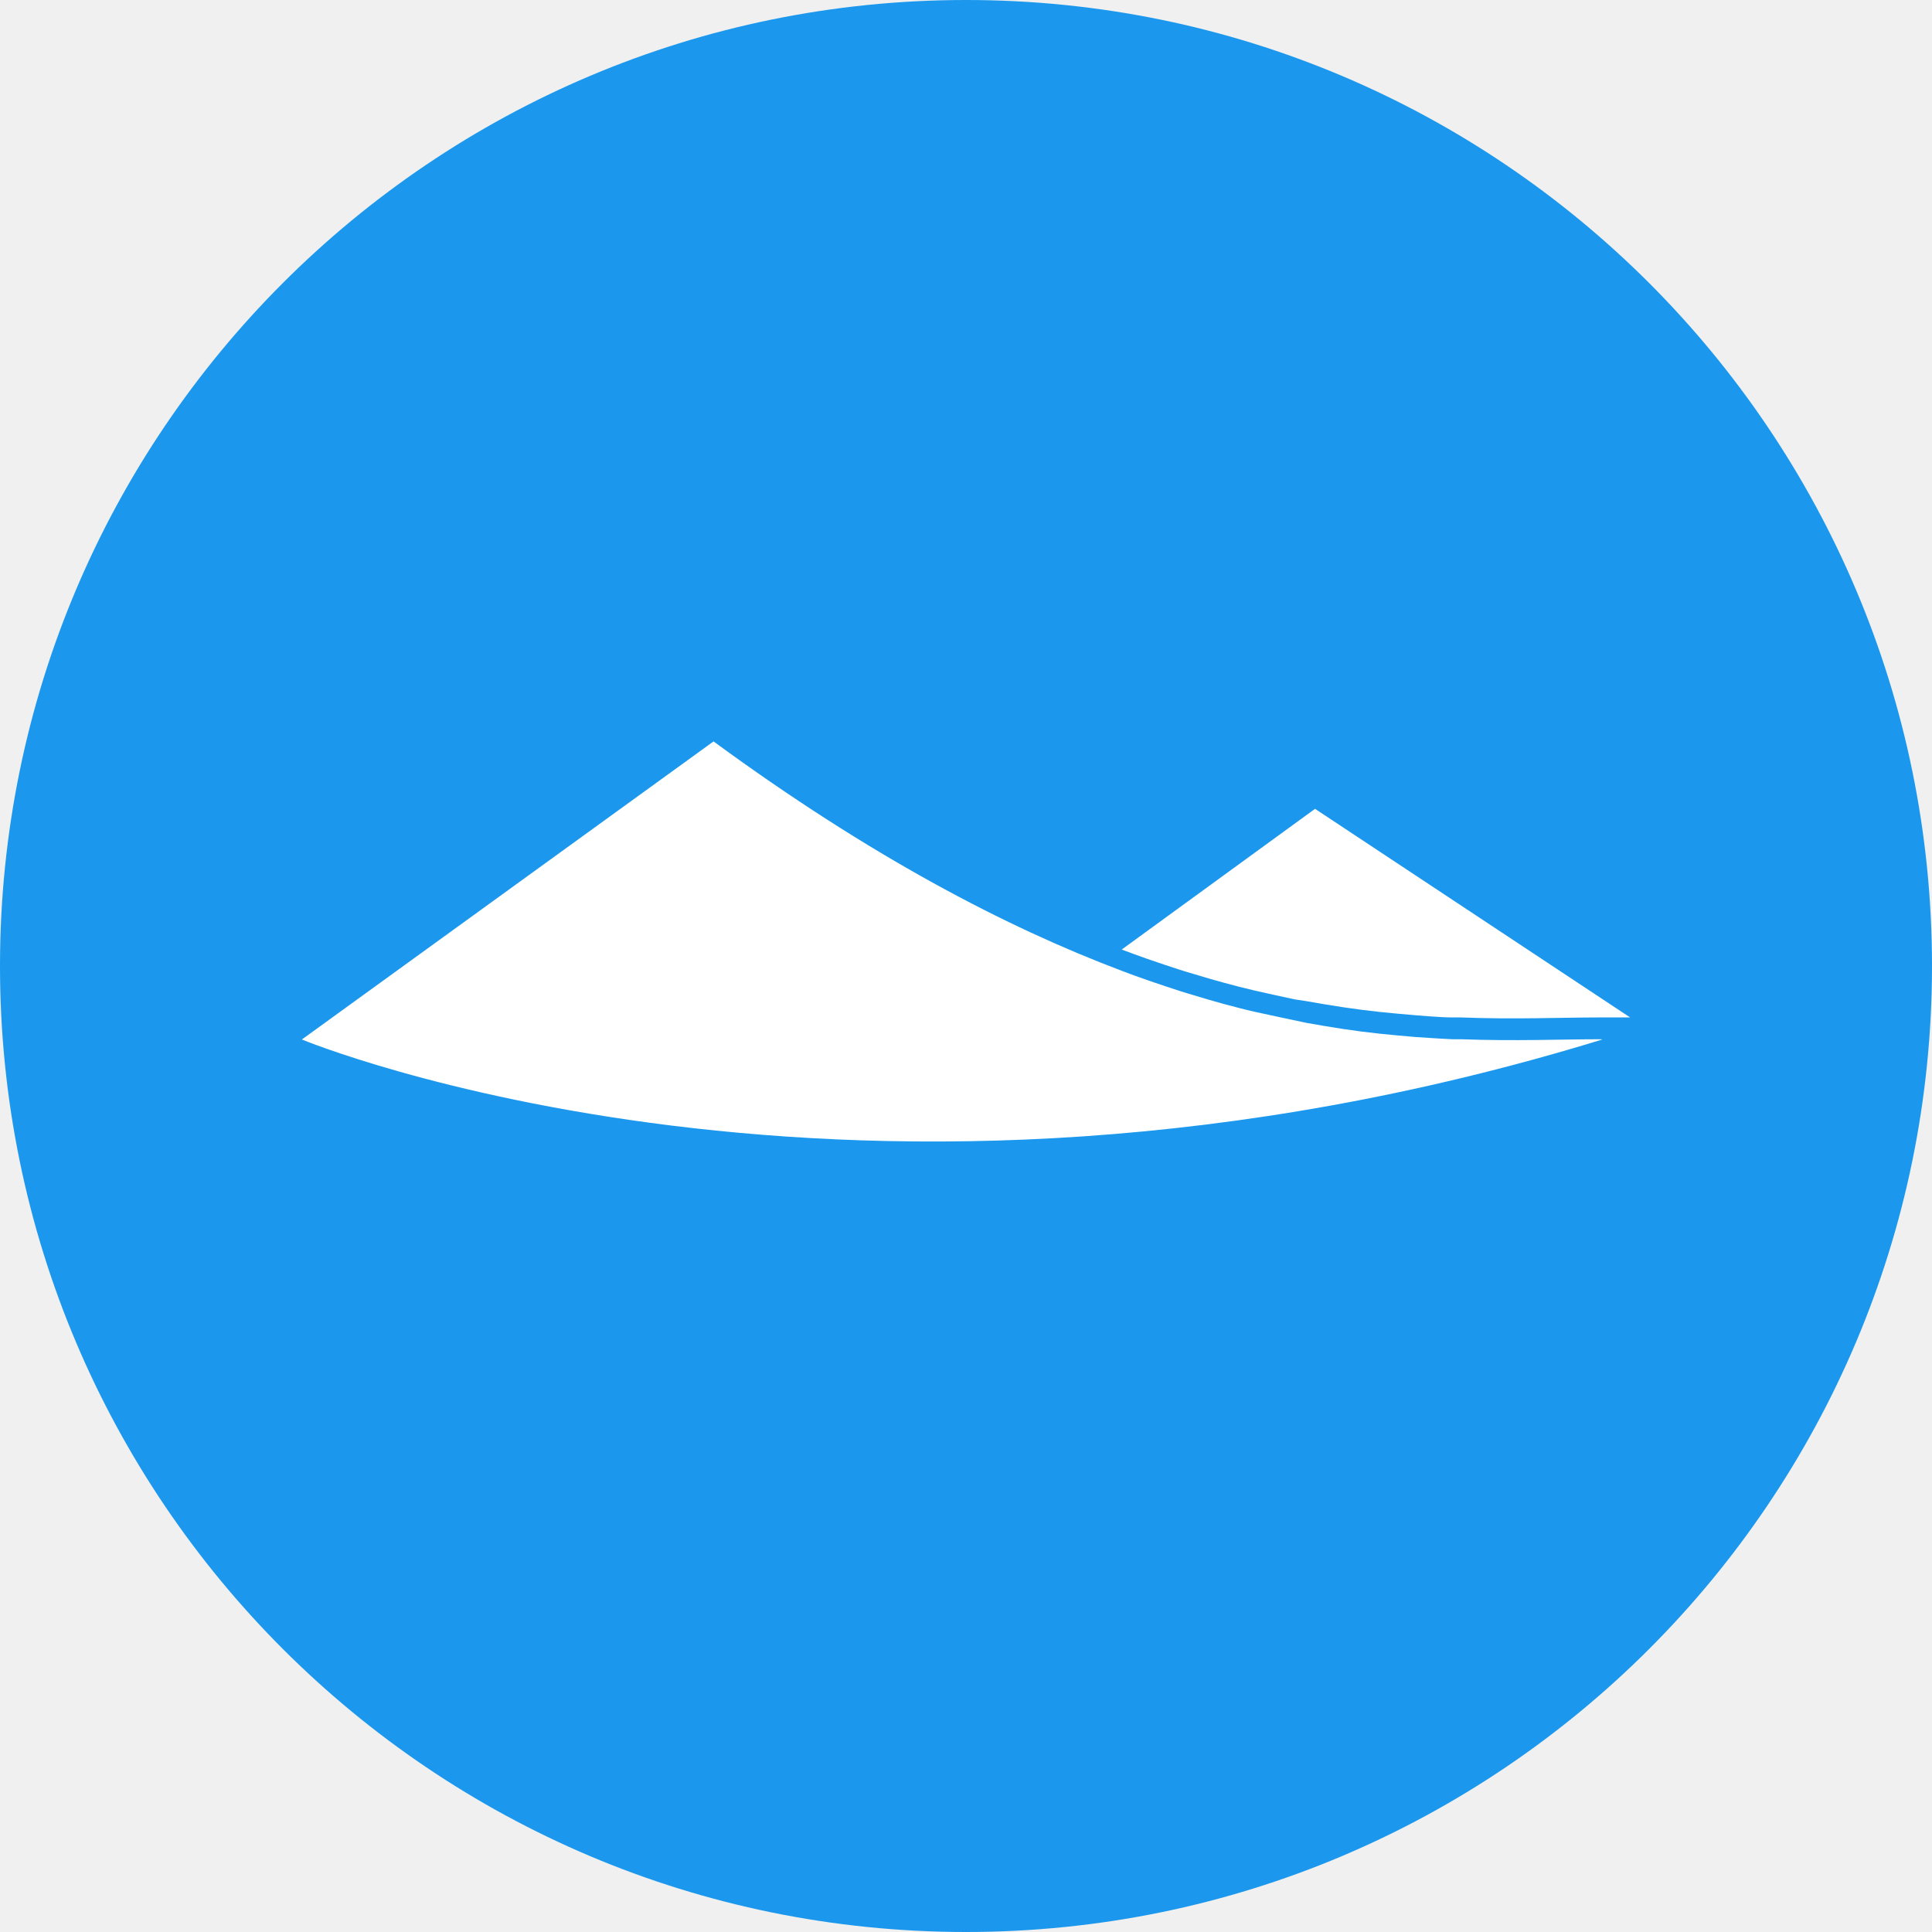
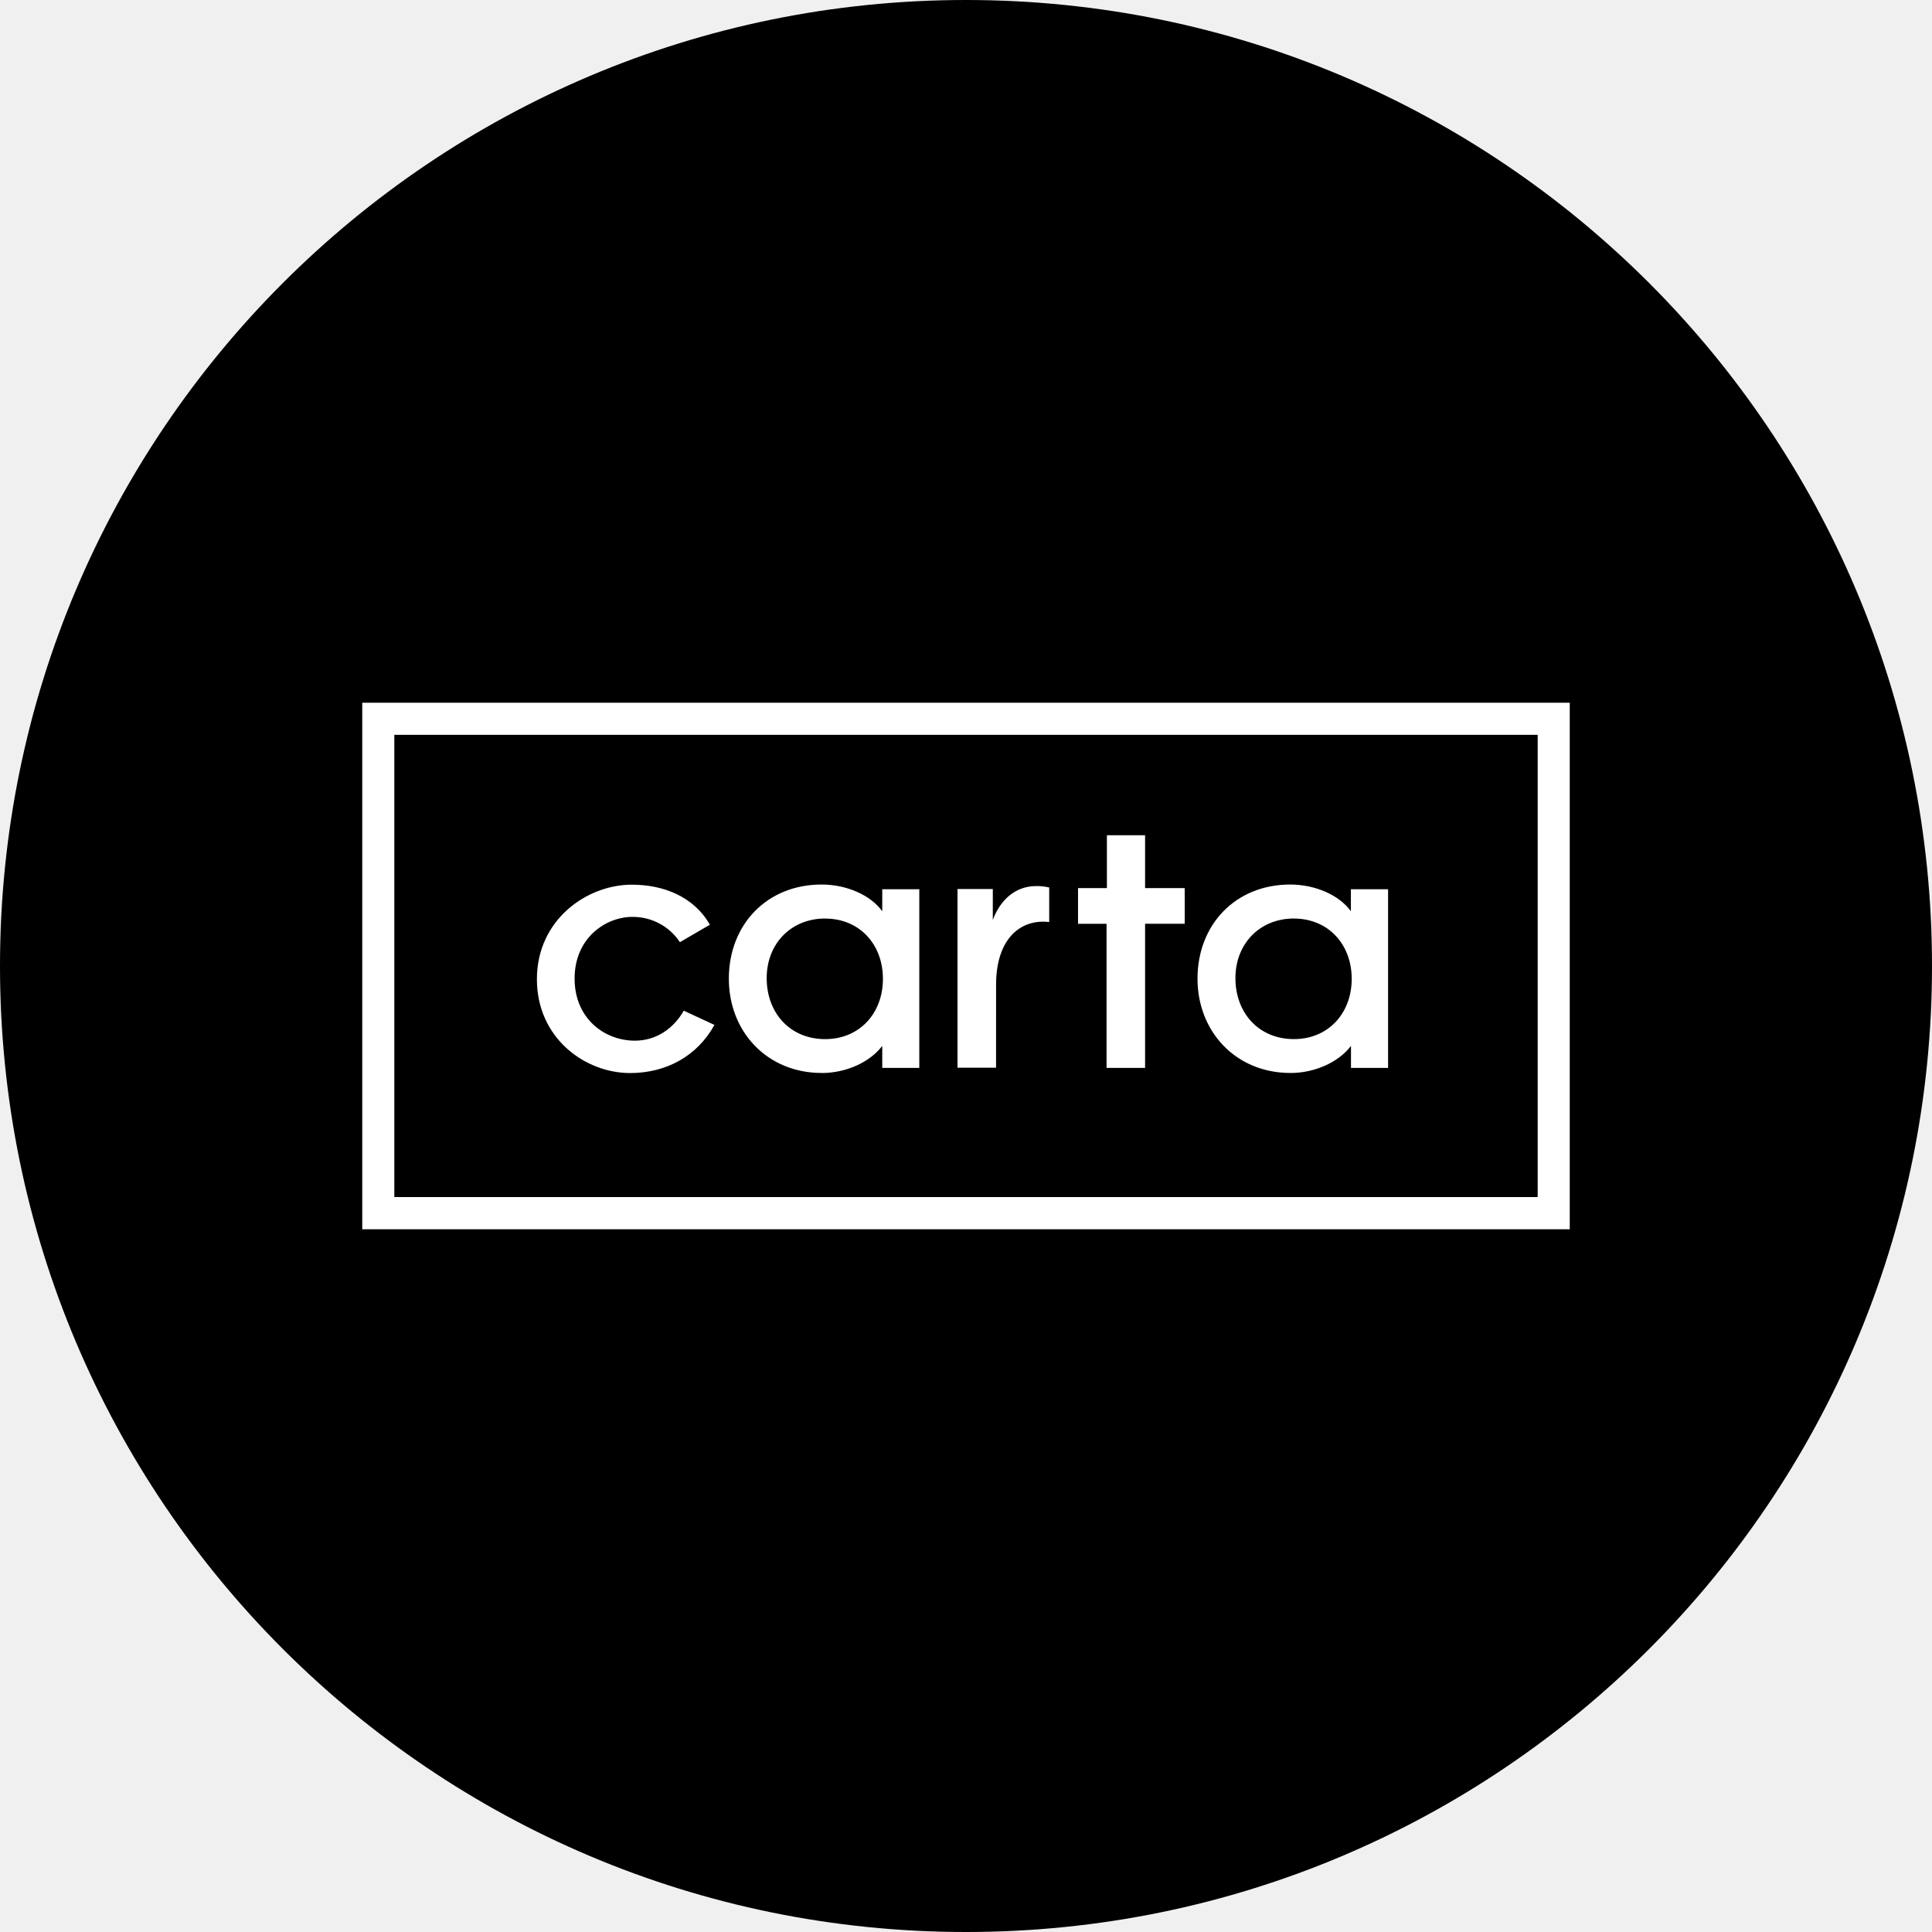
<svg xmlns="http://www.w3.org/2000/svg" viewBox="0 0 1024 1024">
-   <circle cx="512" cy="512" r="512" style="fill:#1b98ed" />
-   <path d="M378.14 393 160 550.95s292.77 121.68 689.27 0l-.75-.13c-20.76 0-45.31 1.06-74.08 0h-4.6c-6.21-.25-19.58-1.18-19.58-1.18l-9.2-.81a467.265 467.265 0 0 1-38.84-5l-10.07-1.74c-1.93-.37-24.36-5.22-27.22-5.84s-5.72-1.37-8.64-2.11c-5.22-1.31-10.5-2.8-15.91-4.35l-7.46-2.24c-5-1.43-10.13-3.11-15.35-4.85l-9.32-3.17c-4.54-1.55-9.07-3.23-13.73-5-61.65-23.24-133.62-60.9-216.4-121.62zM697 428.7l-102.47 74.58c4.66 1.74 9.2 3.42 13.73 5l9.32 3.17c5.22 1.74 10.32 3.42 15.35 4.85l7.46 2.24c5.41 1.55 10.69 3 15.91 4.35 2.92.75 5.34 1.31 8.64 2.11s18 4 21.44 4.72l5.47.81 10.07 1.74c13.61 2.3 26.41 3.91 38.84 5l9.2.81c.19 0 13.36 1.18 19.58 1.18h4.6c28.77 1.12 53.32 0 74.08 0H864L697 428.7z" style="fill:#fff" />
+   <circle cx="512" cy="512" r="512" />
+   <path d="M192 372.47v279.06h640V372.47Zm623 262H209v-245h606ZM284.57 519c0-31.57 26.51-50.1 50.29-50.1 17 0 32.9 6.42 41.41 21.21l-15.9 9.27a29.87 29.87 0 0 0-25.19-13.41c-14 0-30.63 11-30.63 32.71 0 21.21 15.9 32.9 31.95 32.9 11.16 0 20.43-6.25 25.91-15.9l16.26 7.55c-9.2 16.64-25.66 25.51-44.74 25.51-24.02-.05-49.36-18.61-49.36-49.74Zm150.9 49.72c13.22 0 25.7-5.87 32.14-14.37V566h19.64v-94.68h-19.64V483c-6.12-8.59-18.9-14.18-32.14-14.18-28.93 0-49.17 21.17-49.17 49.91 0 28.22 20.43 49.96 49.17 49.96Zm1.89-81.86c18.15 0 30.61 13.6 30.61 31.95s-12.48 31.95-30.61 31.95c-18.54 0-31-13.8-31-32.33-.01-18.16 12.85-31.6 31-31.6Zm149.13 2.78h-15.11V470.7h15.3v-28h20.24v28h21v18.92h-21V566h-20.43Zm97.4 79.07c13.24 0 25.72-5.87 32.16-14.37V566h19.66v-94.68H716V483c-6.12-8.59-18.9-14.18-32.16-14.18-28.91 0-49.14 21.17-49.14 49.91.04 28.22 20.45 49.96 49.19 49.96Zm1.91-81.86c18.13 0 30.63 13.6 30.63 31.95s-12.5 31.95-30.63 31.95c-18.54 0-31-13.8-31-32.33-.01-18.15 12.85-31.59 31-31.59Zm-157.87 79.06H507.5v-94.72h18.71v16.45c3.87-10.69 12.05-18 22.89-18a28.77 28.77 0 0 1 7 .74v18.32c-15.26-1.79-28.16 8.89-28.16 33.29Z" style="fill:#fff" />
</svg>
